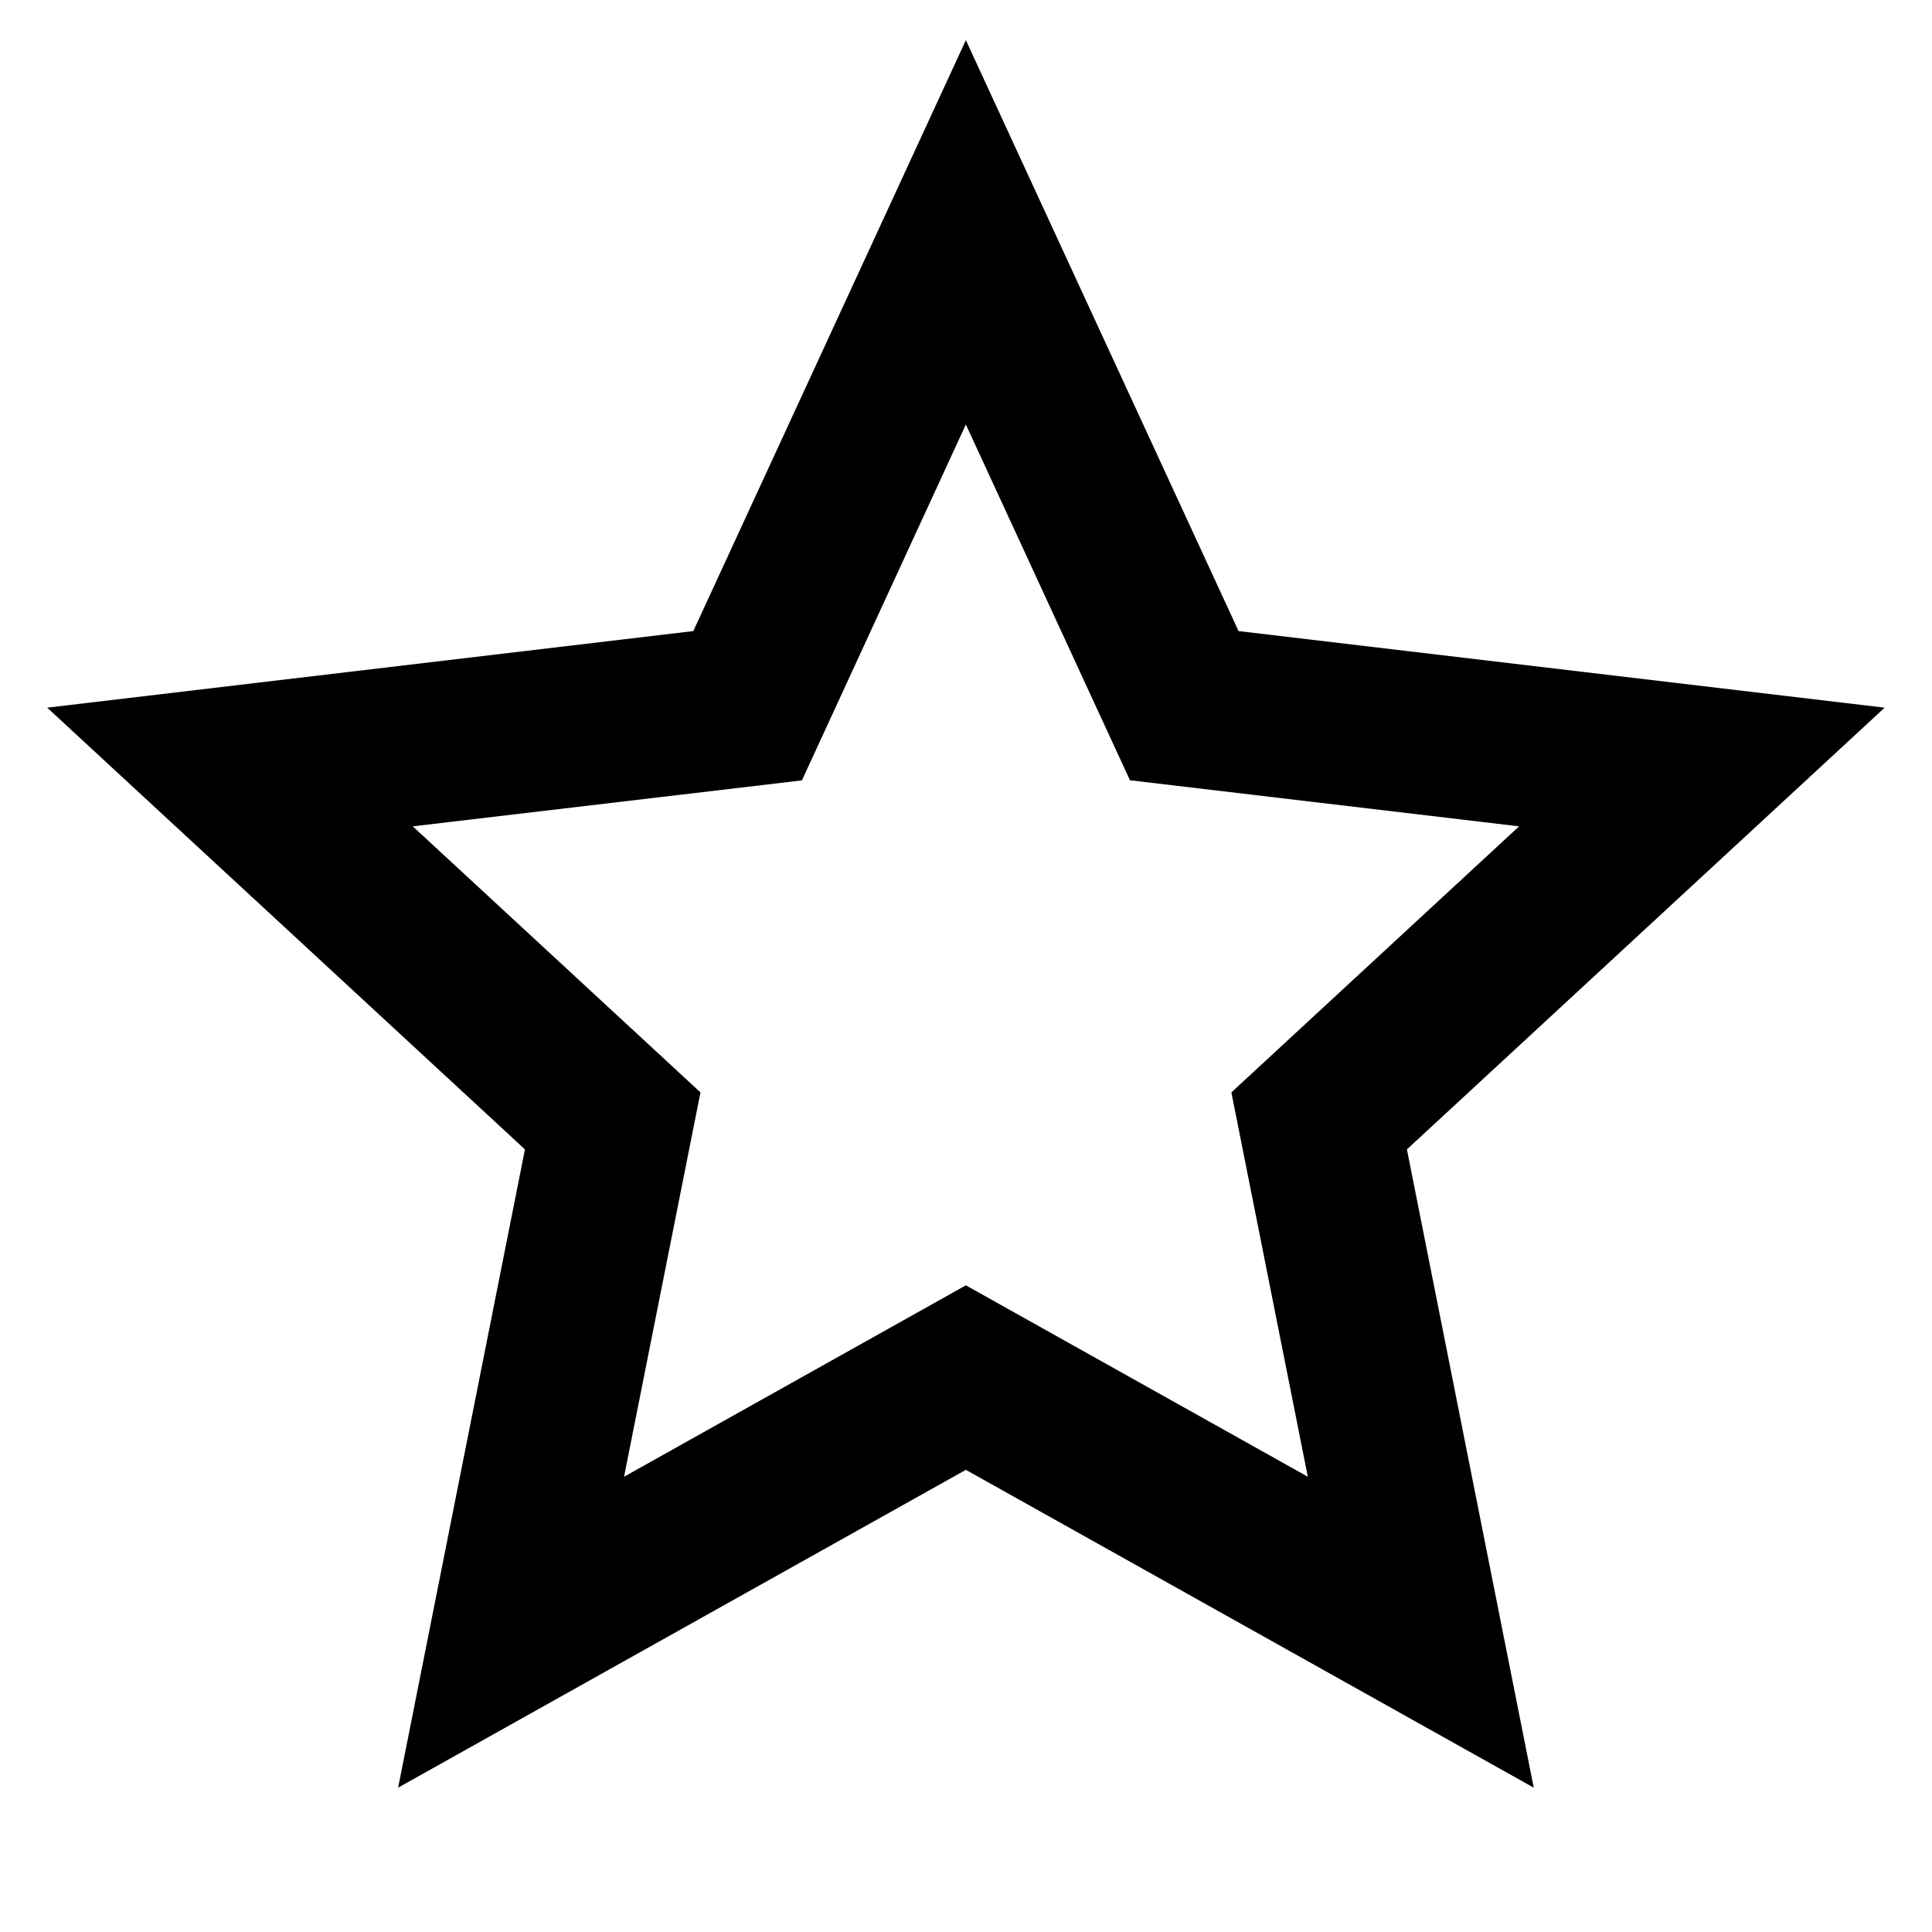
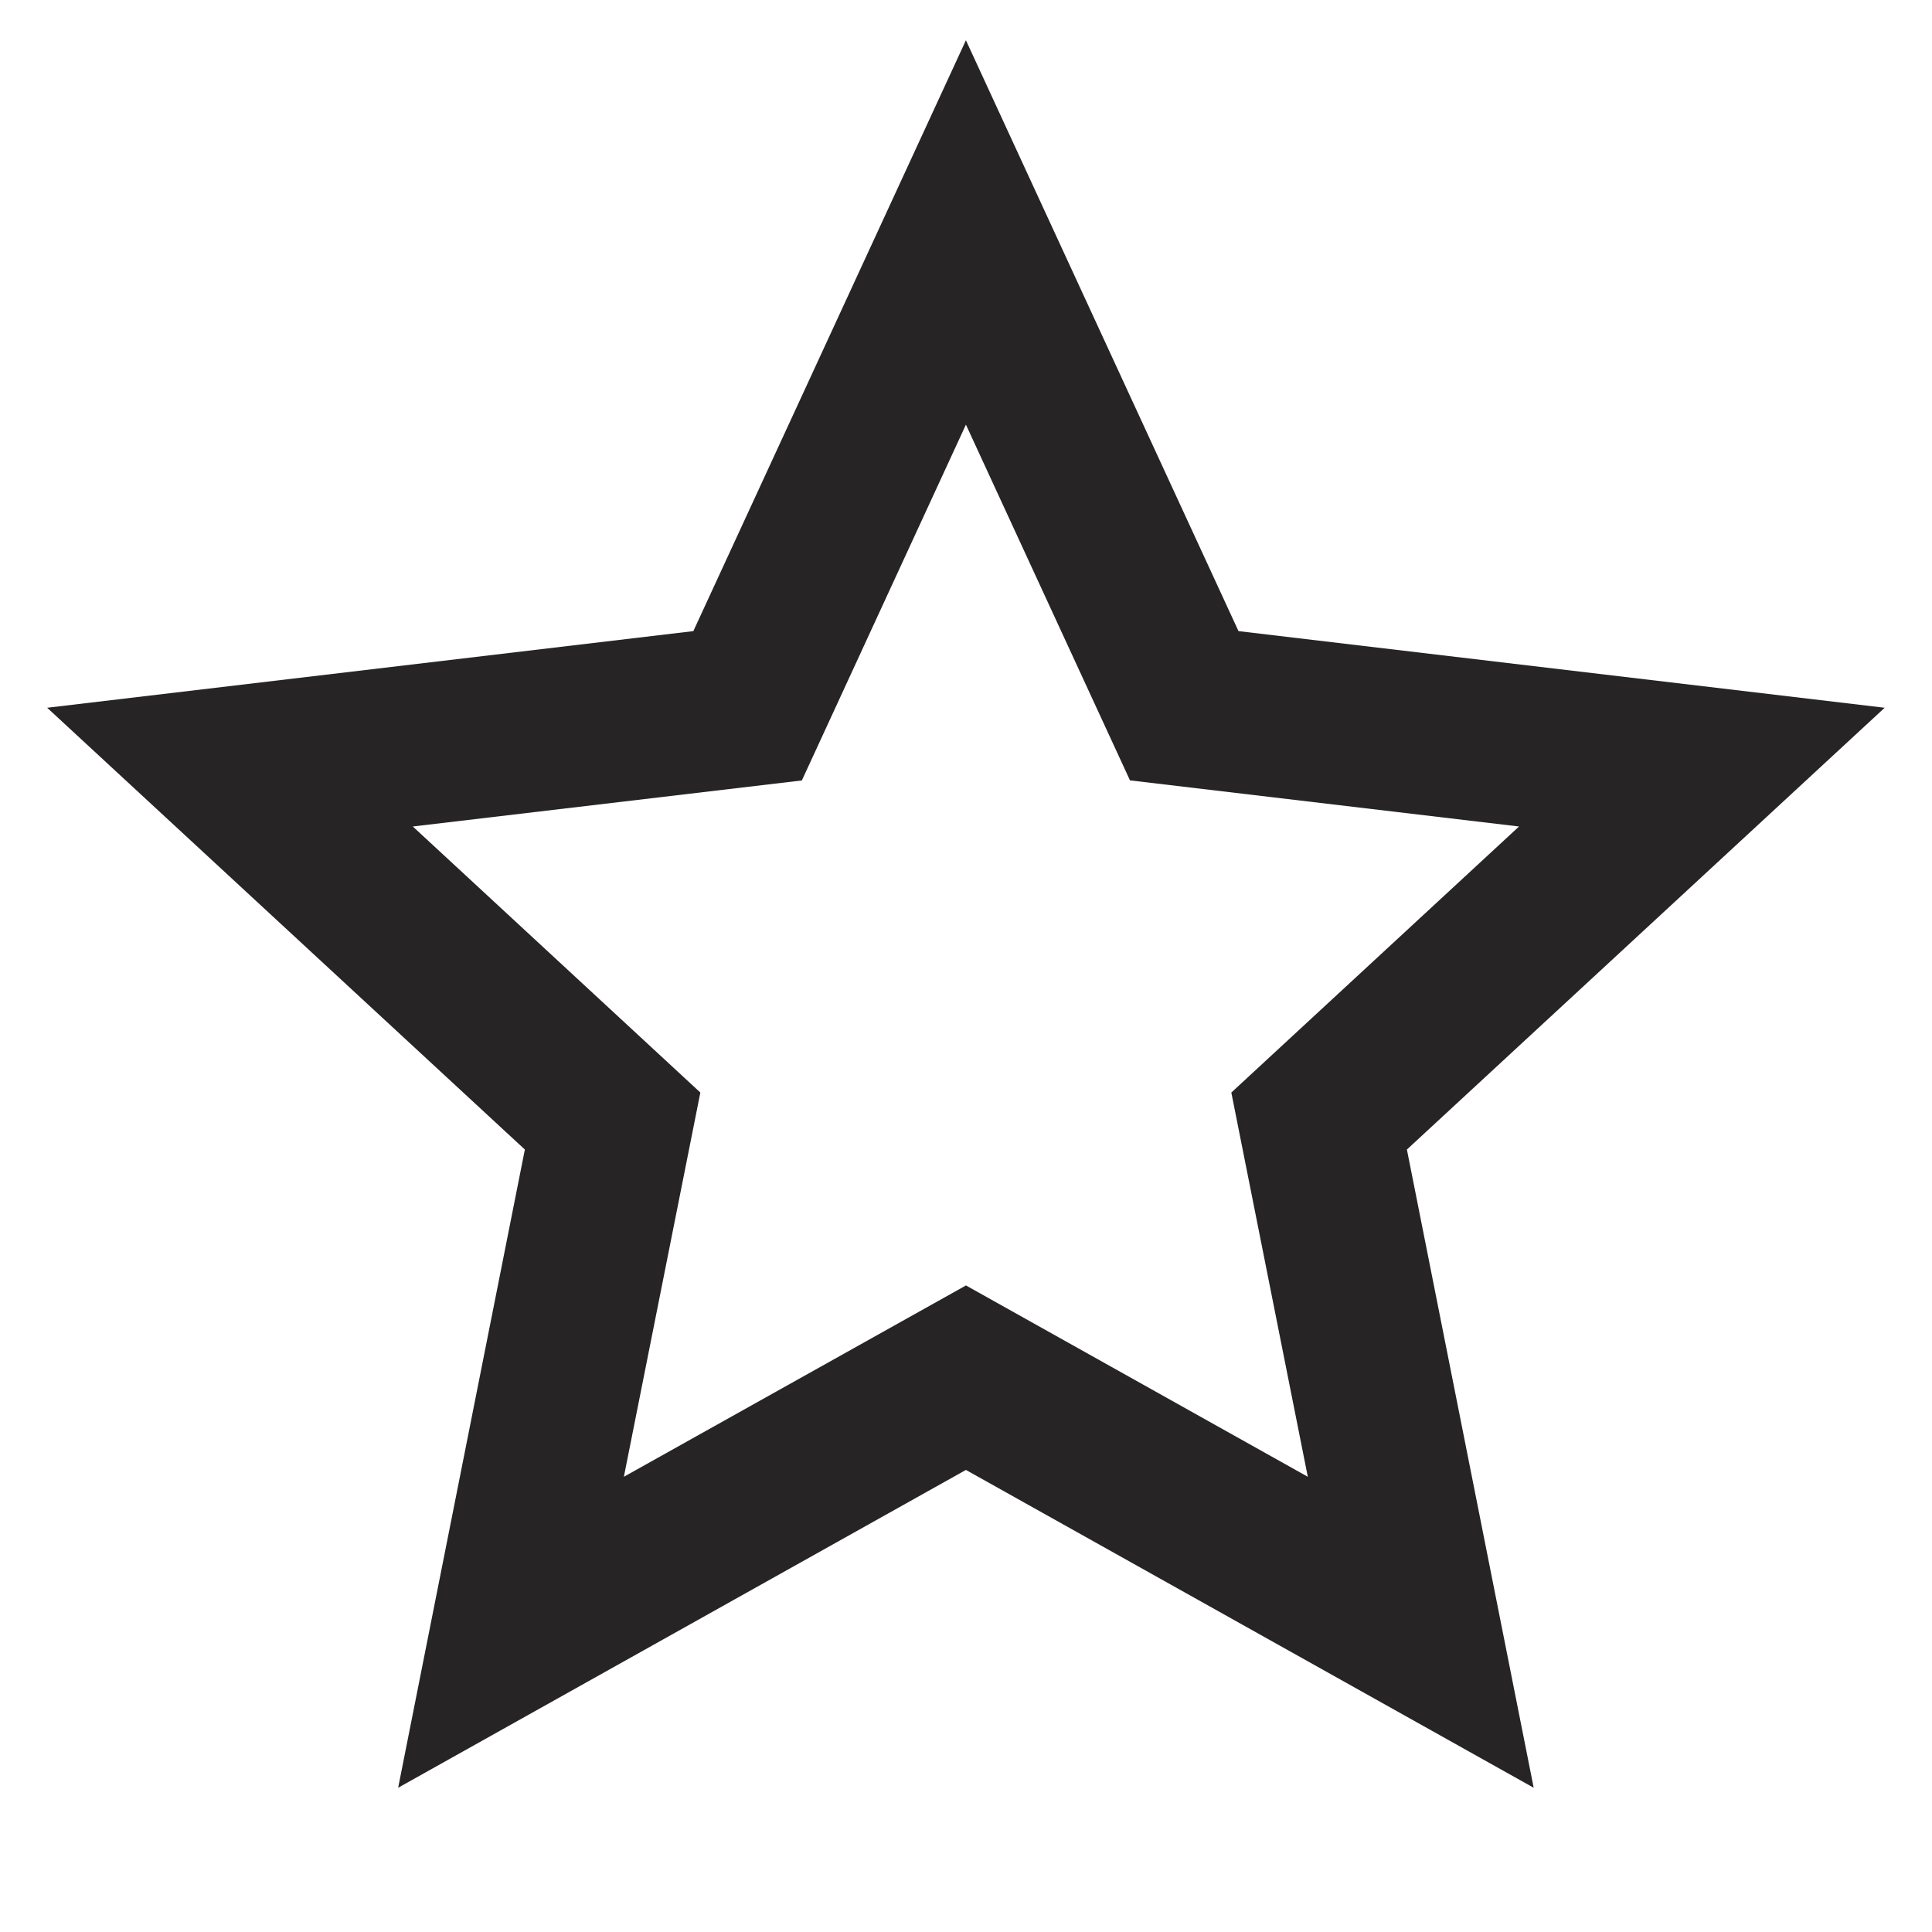
- <svg xmlns="http://www.w3.org/2000/svg" width="14" height="14" viewBox="0 0 14 14" fill="none">
-   <path d="M6.999 10.651L2.885 12.954L3.804 8.329L0.342 5.128L5.024 4.573L6.999 0.291L8.975 4.573L13.657 5.128L10.195 8.329L11.114 12.954L6.999 10.651ZM6.999 9.314L9.477 10.701L8.923 7.916L11.008 5.988L8.188 5.654L6.999 3.076L5.811 5.655L2.991 5.988L5.076 7.916L4.522 10.701L6.999 9.314Z" fill="currentColor" />
+ <svg xmlns="http://www.w3.org/2000/svg" width="24" height="24" fill="none" viewBox="0 0 24 24">
+   <path fill="#262424" d="m11.999 18.26-7.053 3.948L6.52 14.28.586 8.792l8.027-.952L11.999.5l3.386 7.34 8.027.952-5.935 5.488 1.575 7.928-7.053-3.948Zm0-2.292 4.247 2.377-.95-4.773 3.574-3.305-4.833-.573-2.038-4.419-2.038 4.42-4.833.572L8.7 13.572l-.95 4.773L12 15.968Z" />
</svg>
